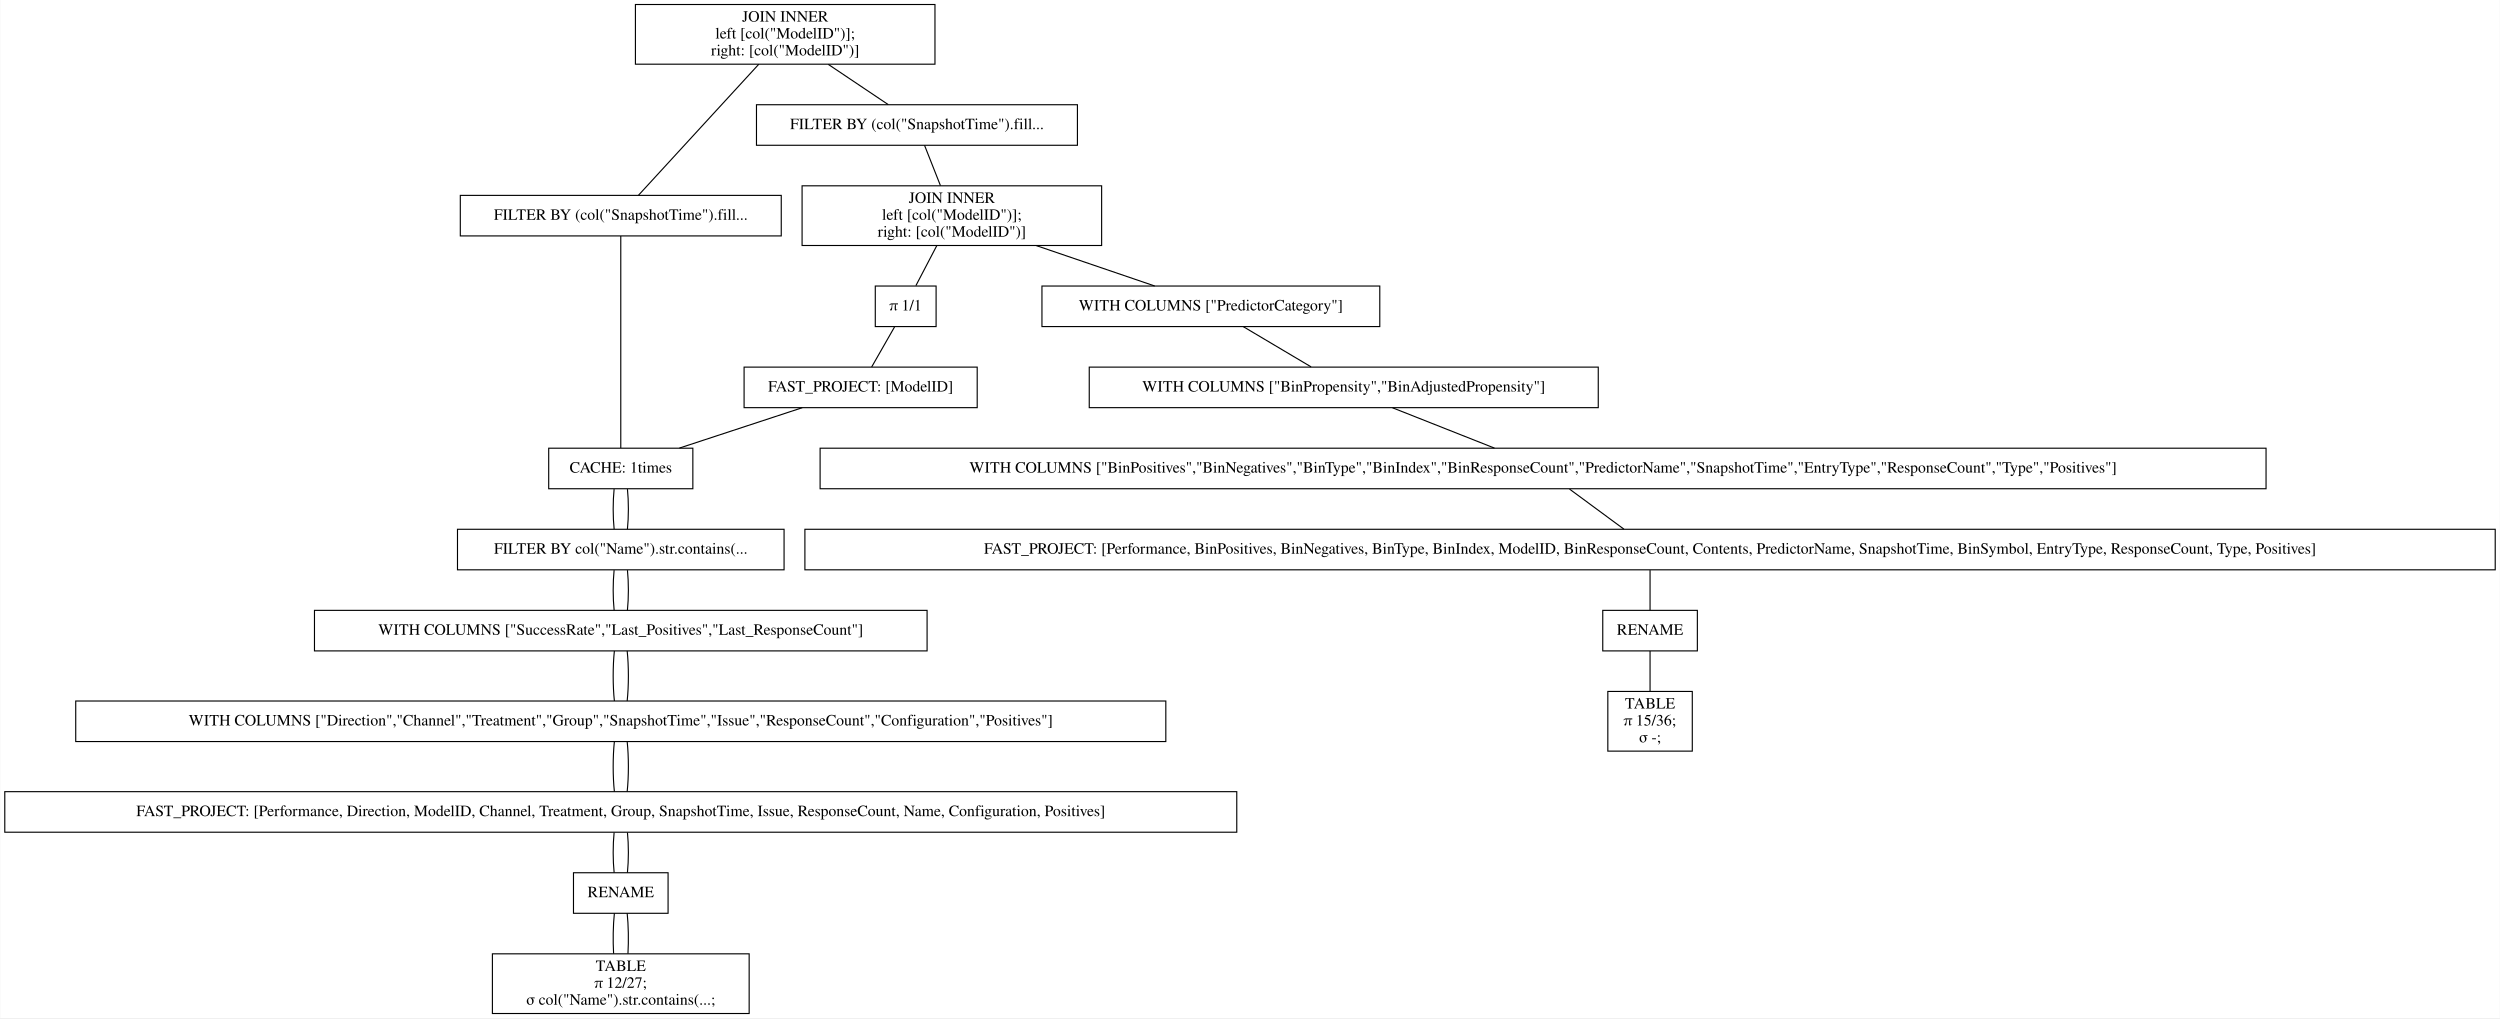
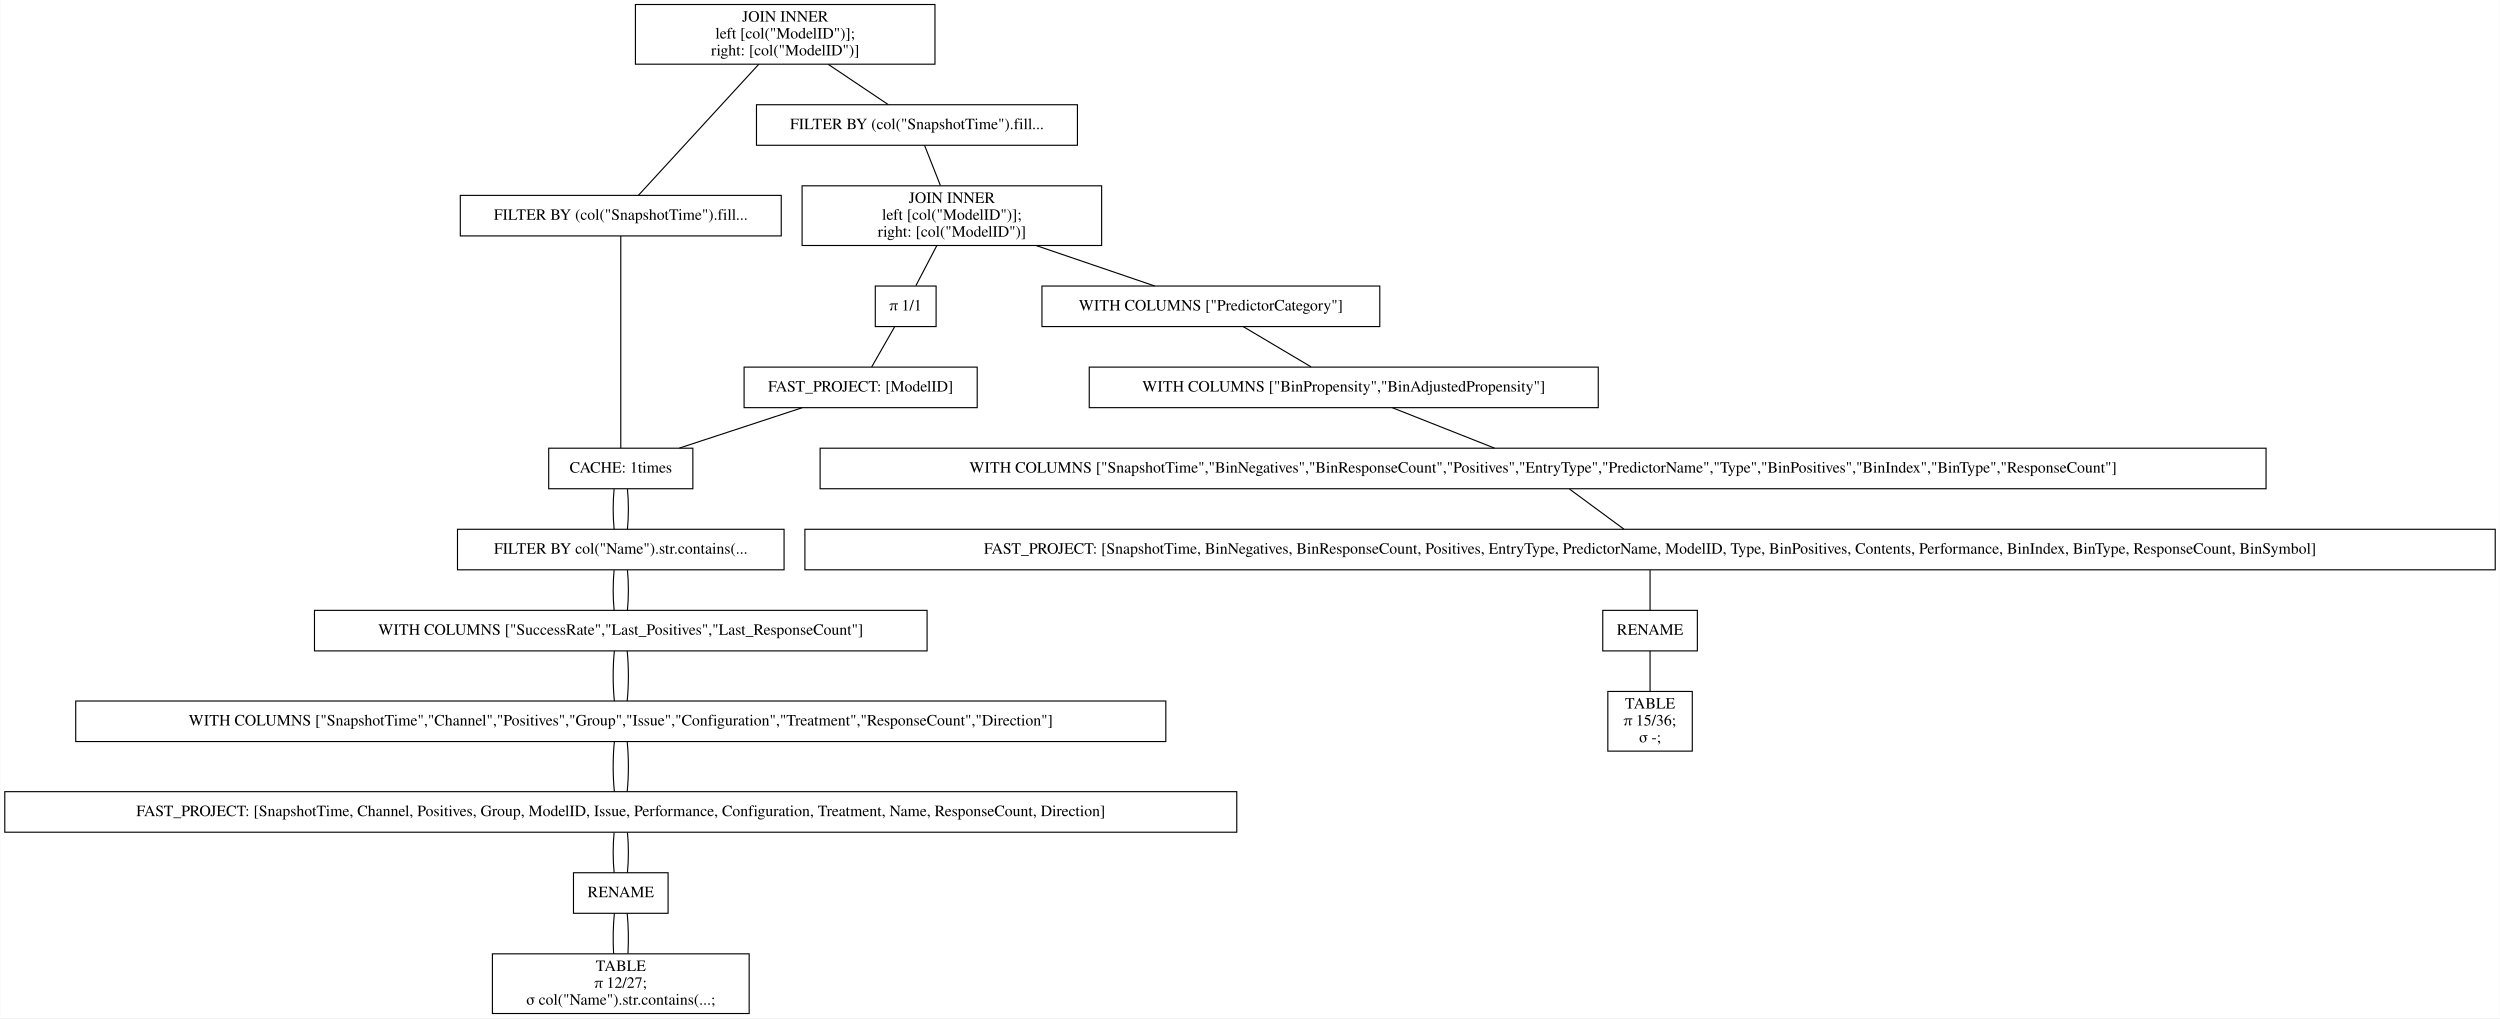
<svg xmlns="http://www.w3.org/2000/svg" width="2220pt" height="904pt" viewBox="0.00 0.00 2219.50 904.00">
  <g id="graph0" class="graph" transform="scale(1 1) rotate(0) translate(4 900)">
    <polygon fill="white" stroke="transparent" points="-4,4 -4,-900 2215.5,-900 2215.5,4 -4,4" />
    <g id="node1" class="node">
      <polygon fill="none" stroke="black" points="826,-896 560,-896 560,-843 826,-843 826,-896" />
      <text text-anchor="middle" x="693" y="-880.8" font-family="Times,serif" font-size="14.00">JOIN INNER</text>
      <text text-anchor="middle" x="693" y="-865.8" font-family="Times,serif" font-size="14.00">                    left [col("ModelID")];</text>
      <text text-anchor="middle" x="693" y="-850.8" font-family="Times,serif" font-size="14.00">                    right: [col("ModelID")]</text>
    </g>
    <g id="node2" class="node">
      <polygon fill="none" stroke="black" points="689.5,-726.5 404.5,-726.5 404.5,-690.5 689.5,-690.5 689.5,-726.5" />
      <text text-anchor="middle" x="547" y="-704.8" font-family="Times,serif" font-size="14.00">FILTER BY (col("SnapshotTime").fill...</text>
    </g>
    <g id="edge1" class="edge">
      <path fill="none" stroke="black" d="M669.54,-842.95C639.56,-810.3 588.45,-754.65 562.75,-726.65" />
    </g>
    <g id="node10" class="node">
      <polygon fill="none" stroke="black" points="952.5,-807 667.5,-807 667.5,-771 952.5,-771 952.5,-807" />
      <text text-anchor="middle" x="810" y="-785.3" font-family="Times,serif" font-size="14.00">FILTER BY (col("SnapshotTime").fill...</text>
    </g>
    <g id="edge9" class="edge">
      <path fill="none" stroke="black" d="M731.31,-842.8C748.77,-831.08 768.97,-817.53 784.53,-807.09" />
    </g>
    <g id="node3" class="node">
      <polygon fill="none" stroke="black" points="611,-502 483,-502 483,-466 611,-466 611,-502" />
      <text text-anchor="middle" x="547" y="-480.3" font-family="Times,serif" font-size="14.00">CACHE: 1times</text>
    </g>
    <g id="edge2" class="edge">
      <path fill="none" stroke="black" d="M547,-690.41C547,-648.99 547,-543.62 547,-502.15" />
    </g>
    <g id="node4" class="node">
      <polygon fill="none" stroke="black" points="692,-430 402,-430 402,-394 692,-394 692,-430" />
      <text text-anchor="middle" x="547" y="-408.3" font-family="Times,serif" font-size="14.00">FILTER BY col("Name").str.contains(...</text>
    </g>
    <g id="edge3" class="edge">
      <path fill="none" stroke="black" d="M541.08,-465.7C539.97,-454.85 539.97,-440.92 541.1,-430.1" />
    </g>
    <g id="edge20" class="edge">
      <path fill="none" stroke="black" d="M552.92,-465.7C554.03,-454.85 554.03,-440.92 552.9,-430.1" />
    </g>
    <g id="node5" class="node">
      <polygon fill="none" stroke="black" points="819,-358 275,-358 275,-322 819,-322 819,-358" />
      <text text-anchor="middle" x="547" y="-336.3" font-family="Times,serif" font-size="14.00">WITH COLUMNS ["SuccessRate","Last_Positives","Last_ResponseCount"]</text>
    </g>
    <g id="edge4" class="edge">
      <path fill="none" stroke="black" d="M541.08,-393.7C539.97,-382.85 539.97,-368.92 541.1,-358.1" />
    </g>
    <g id="edge21" class="edge">
      <path fill="none" stroke="black" d="M552.92,-393.7C554.03,-382.85 554.03,-368.92 552.9,-358.1" />
    </g>
    <g id="node6" class="node">
      <polygon fill="none" stroke="black" points="1031,-277.5 63,-277.5 63,-241.5 1031,-241.5 1031,-277.5" />
-       <text text-anchor="middle" x="547" y="-255.8" font-family="Times,serif" font-size="14.00">WITH COLUMNS ["Direction","Channel","Treatment","Group","SnapshotTime","Issue","ResponseCount","Configuration","Positives"]</text>
+       <text text-anchor="middle" x="547" y="-255.8" font-family="Times,serif" font-size="14.00">WITH COLUMNS ["SnapshotTime","Channel","Positives","Group","Issue","Configuration","Treatment","ResponseCount","Direction"]</text>
    </g>
    <g id="edge5" class="edge">
      <path fill="none" stroke="black" d="M541.32,-321.97C539.89,-308.8 539.89,-290.66 541.33,-277.5" />
    </g>
    <g id="edge22" class="edge">
      <path fill="none" stroke="black" d="M552.68,-321.97C554.11,-308.8 554.11,-290.66 552.67,-277.5" />
    </g>
    <g id="node7" class="node">
      <polygon fill="none" stroke="black" points="1094,-197 0,-197 0,-161 1094,-161 1094,-197" />
-       <text text-anchor="middle" x="547" y="-175.3" font-family="Times,serif" font-size="14.00">FAST_PROJECT: [Performance, Direction, ModelID, Channel, Treatment, Group, SnapshotTime, Issue, ResponseCount, Name, Configuration, Positives]</text>
+       <text text-anchor="middle" x="547" y="-175.3" font-family="Times,serif" font-size="14.00">FAST_PROJECT: [SnapshotTime, Channel, Positives, Group, ModelID, Issue, Performance, Configuration, Treatment, Name, ResponseCount, Direction]</text>
    </g>
    <g id="edge6" class="edge">
      <path fill="none" stroke="black" d="M541.32,-241.47C539.89,-228.3 539.89,-210.16 541.33,-197" />
    </g>
    <g id="edge23" class="edge">
      <path fill="none" stroke="black" d="M552.68,-241.47C554.11,-228.3 554.11,-210.16 552.67,-197" />
    </g>
    <g id="node8" class="node">
      <polygon fill="none" stroke="black" points="589,-125 505,-125 505,-89 589,-89 589,-125" />
      <text text-anchor="middle" x="547" y="-103.3" font-family="Times,serif" font-size="14.00">RENAME</text>
    </g>
    <g id="edge7" class="edge">
      <path fill="none" stroke="black" d="M541.08,-160.7C539.97,-149.85 539.97,-135.92 541.1,-125.1" />
    </g>
    <g id="edge24" class="edge">
      <path fill="none" stroke="black" d="M552.92,-160.7C554.03,-149.85 554.03,-135.92 552.9,-125.1" />
    </g>
    <g id="node9" class="node">
      <polygon fill="none" stroke="black" points="661,-53 433,-53 433,0 661,0 661,-53" />
      <text text-anchor="middle" x="547" y="-37.8" font-family="Times,serif" font-size="14.00">TABLE</text>
      <text text-anchor="middle" x="547" y="-22.8" font-family="Times,serif" font-size="14.00">π 12/27;</text>
      <text text-anchor="middle" x="547" y="-7.8" font-family="Times,serif" font-size="14.00">σ col("Name").str.contains(...;</text>
    </g>
    <g id="edge8" class="edge">
      <path fill="none" stroke="black" d="M541.32,-88.97C540.19,-78.51 539.95,-64.9 540.62,-53.16" />
    </g>
    <g id="edge25" class="edge">
      <path fill="none" stroke="black" d="M552.68,-88.97C553.81,-78.51 554.05,-64.9 553.38,-53.16" />
    </g>
    <g id="node11" class="node">
      <polygon fill="none" stroke="black" points="974,-735 708,-735 708,-682 974,-682 974,-735" />
      <text text-anchor="middle" x="841" y="-719.8" font-family="Times,serif" font-size="14.00">JOIN INNER</text>
      <text text-anchor="middle" x="841" y="-704.8" font-family="Times,serif" font-size="14.00">                    left [col("ModelID")];</text>
      <text text-anchor="middle" x="841" y="-689.8" font-family="Times,serif" font-size="14.00">                    right: [col("ModelID")]</text>
    </g>
    <g id="edge10" class="edge">
      <path fill="none" stroke="black" d="M816.73,-770.97C820.86,-760.51 826.23,-746.9 830.87,-735.16" />
    </g>
    <g id="node12" class="node">
      <polygon fill="none" stroke="black" points="1221,-646 921,-646 921,-610 1221,-610 1221,-646" />
      <text text-anchor="middle" x="1071" y="-624.3" font-family="Times,serif" font-size="14.00">WITH COLUMNS ["PredictorCategory"]</text>
    </g>
    <g id="edge11" class="edge">
      <path fill="none" stroke="black" d="M915.99,-681.9C950.47,-670.14 990.43,-656.5 1021.14,-646.02" />
    </g>
    <g id="node18" class="node">
      <polygon fill="none" stroke="black" points="827,-646 773,-646 773,-610 827,-610 827,-646" />
      <text text-anchor="middle" x="800" y="-624.3" font-family="Times,serif" font-size="14.00">π 1/1</text>
    </g>
    <g id="edge17" class="edge">
      <path fill="none" stroke="black" d="M827.58,-681.8C821.5,-670.17 814.49,-656.74 809.05,-646.33" />
    </g>
    <g id="node13" class="node">
      <polygon fill="none" stroke="black" points="1415,-574 963,-574 963,-538 1415,-538 1415,-574" />
      <text text-anchor="middle" x="1189" y="-552.3" font-family="Times,serif" font-size="14.00">WITH COLUMNS ["BinPropensity","BinAdjustedPropensity"]</text>
    </g>
    <g id="edge12" class="edge">
      <path fill="none" stroke="black" d="M1099.87,-609.88C1118.15,-599.03 1141.72,-585.05 1160.02,-574.19" />
    </g>
    <g id="node14" class="node">
      <polygon fill="none" stroke="black" points="2008,-502 724,-502 724,-466 2008,-466 2008,-502" />
-       <text text-anchor="middle" x="1366" y="-480.3" font-family="Times,serif" font-size="14.00">WITH COLUMNS ["BinPositives","BinNegatives","BinType","BinIndex","BinResponseCount","PredictorName","SnapshotTime","EntryType","ResponseCount","Type","Positives"]</text>
+       <text text-anchor="middle" x="1366" y="-480.3" font-family="Times,serif" font-size="14.00">WITH COLUMNS ["SnapshotTime","BinNegatives","BinResponseCount","Positives","EntryType","PredictorName","Type","BinPositives","BinIndex","BinType","ResponseCount"]</text>
    </g>
    <g id="edge13" class="edge">
      <path fill="none" stroke="black" d="M1232.3,-537.88C1259.83,-526.99 1295.34,-512.95 1322.84,-502.07" />
    </g>
    <g id="node15" class="node">
      <polygon fill="none" stroke="black" points="2211.5,-430 710.5,-430 710.5,-394 2211.5,-394 2211.5,-430" />
-       <text text-anchor="middle" x="1461" y="-408.3" font-family="Times,serif" font-size="14.00">FAST_PROJECT: [Performance, BinPositives, BinNegatives, BinType, BinIndex, ModelID, BinResponseCount, Contents, PredictorName, SnapshotTime, BinSymbol, EntryType, ResponseCount, Type, Positives]</text>
+       <text text-anchor="middle" x="1461" y="-408.3" font-family="Times,serif" font-size="14.00">FAST_PROJECT: [SnapshotTime, BinNegatives, BinResponseCount, Positives, EntryType, PredictorName, ModelID, Type, BinPositives, Contents, Performance, BinIndex, BinType, ResponseCount, BinSymbol]</text>
    </g>
    <g id="edge14" class="edge">
      <path fill="none" stroke="black" d="M1389.48,-465.7C1404.21,-454.85 1423.11,-440.92 1437.79,-430.1" />
    </g>
    <g id="node16" class="node">
      <polygon fill="none" stroke="black" points="1503,-358 1419,-358 1419,-322 1503,-322 1503,-358" />
      <text text-anchor="middle" x="1461" y="-336.3" font-family="Times,serif" font-size="14.00">RENAME</text>
    </g>
    <g id="edge15" class="edge">
      <path fill="none" stroke="black" d="M1461,-393.7C1461,-382.85 1461,-368.92 1461,-358.1" />
    </g>
    <g id="node17" class="node">
      <polygon fill="none" stroke="black" points="1498.5,-286 1423.5,-286 1423.5,-233 1498.5,-233 1498.5,-286" />
      <text text-anchor="middle" x="1461" y="-270.8" font-family="Times,serif" font-size="14.00">TABLE</text>
      <text text-anchor="middle" x="1461" y="-255.8" font-family="Times,serif" font-size="14.00">π 15/36;</text>
      <text text-anchor="middle" x="1461" y="-240.8" font-family="Times,serif" font-size="14.00">σ -;</text>
    </g>
    <g id="edge16" class="edge">
      <path fill="none" stroke="black" d="M1461,-321.97C1461,-311.51 1461,-297.9 1461,-286.16" />
    </g>
    <g id="node19" class="node">
      <polygon fill="none" stroke="black" points="863.5,-574 656.5,-574 656.5,-538 863.5,-538 863.5,-574" />
      <text text-anchor="middle" x="760" y="-552.3" font-family="Times,serif" font-size="14.00">FAST_PROJECT: [ModelID]</text>
    </g>
    <g id="edge18" class="edge">
      <path fill="none" stroke="black" d="M790.11,-609.7C783.91,-598.85 775.95,-584.92 769.77,-574.1" />
    </g>
    <g id="edge19" class="edge">
      <path fill="none" stroke="black" d="M708.17,-537.97C675.04,-527.08 632.24,-513.01 599.07,-502.11" />
    </g>
  </g>
</svg>
